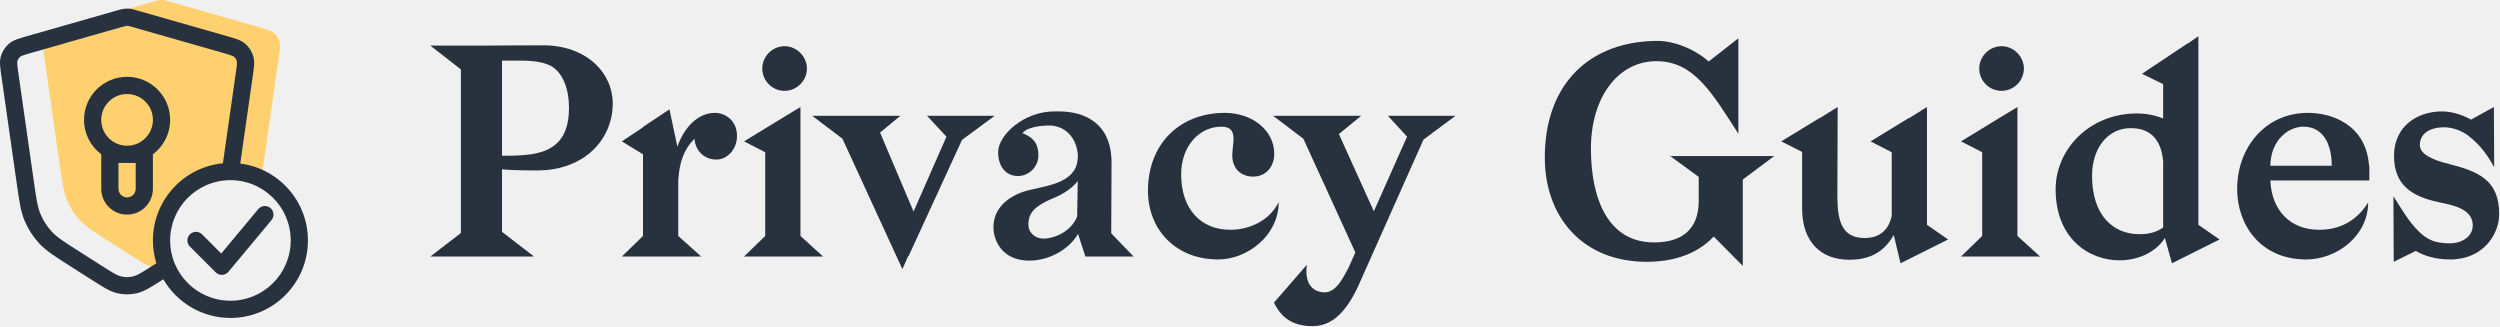
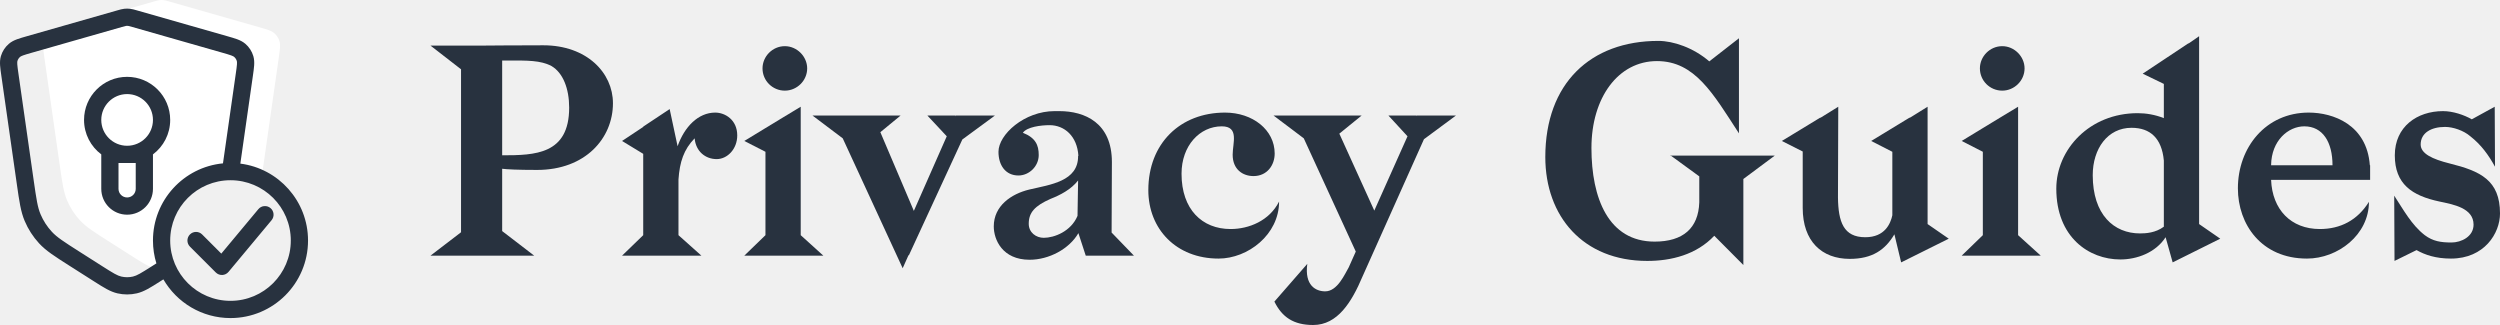
- <svg xmlns="http://www.w3.org/2000/svg" width="100%" height="100%" viewBox="0 0 1094 143" version="1.1" xml:space="preserve" style="fill-rule:evenodd;clip-rule:evenodd;stroke-linejoin:round;stroke-miterlimit:2;">
-   <style>
-          .textColor {
-            fill: rgb(40,50,63);
-          }
-          @media (prefers-color-scheme: dark) {
-            .textColor {
-              fill: #d8d8d8;
-            }
-          }
-     </style>
-   <g transform="matrix(1,0,0,1,-1326.26,-2865.87)">
-     <g transform="matrix(0.602992,0,0,0.602992,1163.28,2174.58)">
-       <g transform="matrix(4.16667,0,0,4.16667,225,1108.44)">
-         <path d="M18.466,16.31C18.279,16.938 18.384,17.673 18.594,19.141L21.253,37.755C21.713,40.971 21.942,42.578 22.551,44.015C23.09,45.289 23.845,46.46 24.783,47.476C25.842,48.623 27.212,49.494 29.952,51.238L33.848,53.717C35.716,54.906 36.65,55.5 37.654,55.732C38.426,55.91 39.224,55.933 40.003,55.801C39.359,54.33 39.002,52.706 39.002,50.997C39.002,44.37 44.375,38.997 51.002,38.997C52.936,38.997 54.763,39.455 56.381,40.267C56.494,39.55 56.612,38.726 56.751,37.755L56.751,37.755L59.41,19.141C59.62,17.673 59.725,16.938 59.538,16.31C59.374,15.756 59.053,15.261 58.615,14.885C58.117,14.458 57.403,14.255 55.977,13.847L40.321,9.374C39.83,9.234 39.585,9.164 39.335,9.136C39.114,9.111 38.891,9.111 38.669,9.136C38.42,9.164 38.174,9.234 37.684,9.374L22.027,13.847C20.601,14.255 19.887,14.458 19.39,14.885C18.951,15.261 18.63,15.756 18.466,16.31Z" style="fill:rgb(255,208,111);" />
-       </g>
+ <svg xmlns="http://www.w3.org/2000/svg" width="100%" height="100%" viewBox="0 0 300 39" version="1.1" xml:space="preserve" style="fill-rule:evenodd;clip-rule:evenodd;stroke-linejoin:round;stroke-miterlimit:2;">
+   <g transform="matrix(0.689203,0,0,0.689203,-7.49104,-6.28359)">
+     <path d="M18.466,16.31C18.279,16.938 18.384,17.673 18.594,19.141L21.253,37.755C21.713,40.971 21.942,42.578 22.551,44.015C23.09,45.289 23.845,46.46 24.783,47.476C25.842,48.623 27.212,49.494 29.952,51.238L33.848,53.717C35.716,54.906 36.65,55.5 37.654,55.732C38.426,55.91 39.224,55.933 40.003,55.801C39.359,54.33 39.002,52.706 39.002,50.997C39.002,44.37 44.375,38.997 51.002,38.997C52.936,38.997 54.763,39.455 56.381,40.267C56.494,39.55 56.612,38.726 56.751,37.755L56.751,37.755L59.41,19.141C59.62,17.673 59.725,16.938 59.538,16.31C59.374,15.756 59.053,15.261 58.615,14.885C58.117,14.458 57.403,14.255 55.977,13.847L40.321,9.374C39.83,9.234 39.585,9.164 39.335,9.136C39.114,9.111 38.891,9.111 38.669,9.136C38.42,9.164 38.174,9.234 37.684,9.374L22.027,13.847C20.601,14.255 19.887,14.458 19.39,14.885C18.951,15.261 18.63,15.756 18.466,16.31Z" style="fill:white;" />
+   </g>
+   <g transform="matrix(0.689203,0,0,0.689203,-7.49104,-6.28359)">
+     <path d="M32.836,13.626C32.946,13.614 33.058,13.614 33.169,13.626C33.265,13.637 33.371,13.663 33.909,13.816L49.565,18.289C50.3,18.5 50.771,18.635 51.123,18.765C51.458,18.89 51.578,18.972 51.638,19.024C51.858,19.212 52.018,19.459 52.1,19.736C52.123,19.813 52.149,19.956 52.126,20.313C52.102,20.688 52.034,21.172 51.925,21.929L49.692,37.56C42.851,38.219 37.502,43.983 37.502,50.997C37.502,52.382 37.711,53.718 38.098,54.976L37.351,55.452C35.388,56.701 34.706,57.11 34.014,57.27C33.348,57.424 32.657,57.424 31.991,57.27C31.298,57.11 30.616,56.701 28.654,55.452L24.758,52.973C21.95,51.186 20.781,50.428 19.886,49.458C19.065,48.569 18.404,47.545 17.932,46.43C17.418,45.215 17.209,43.837 16.738,40.543L14.079,21.929C13.971,21.172 13.903,20.688 13.878,20.313C13.855,19.956 13.881,19.813 13.904,19.736C13.986,19.459 14.147,19.212 14.366,19.024C14.427,18.972 14.547,18.89 14.881,18.765C15.234,18.635 15.704,18.5 16.439,18.289L32.096,13.816C32.633,13.663 32.74,13.637 32.836,13.626ZM54.903,22.301L52.716,37.605C59.363,38.447 64.502,44.122 64.502,50.997C64.502,58.453 58.458,64.497 51.002,64.497C46.01,64.497 41.651,61.787 39.315,57.758L38.962,57.983L38.739,58.124C37.088,59.177 35.947,59.903 34.688,60.194C33.579,60.449 32.426,60.449 31.317,60.194C30.058,59.903 28.917,59.177 27.265,58.124L27.043,57.983L22.954,55.381L22.954,55.381C20.398,53.754 18.873,52.784 17.681,51.493C16.626,50.35 15.776,49.033 15.17,47.6C14.484,45.982 14.229,44.193 13.801,41.194L11.102,22.301C11.003,21.611 10.918,21.012 10.885,20.508C10.85,19.973 10.864,19.435 11.028,18.883C11.274,18.052 11.756,17.31 12.414,16.746C12.851,16.372 13.336,16.139 13.839,15.952C14.312,15.777 14.895,15.611 15.564,15.419L15.615,15.405L31.271,10.932L31.354,10.908C31.764,10.791 32.125,10.687 32.502,10.645C32.835,10.608 33.17,10.608 33.502,10.645C33.88,10.687 34.241,10.791 34.65,10.908L34.733,10.932L50.44,15.419C51.11,15.611 51.692,15.777 52.166,15.952C52.668,16.139 53.154,16.372 53.591,16.746C54.249,17.31 54.73,18.052 54.977,18.883C55.14,19.435 55.155,19.973 55.12,20.508C55.087,21.012 55.001,21.611 54.903,22.3L54.903,22.301ZM51.002,40.497C45.203,40.497 40.502,45.198 40.502,50.997C40.502,56.796 45.203,61.497 51.002,61.497C56.801,61.497 61.502,56.796 61.502,50.997C61.502,45.198 56.801,40.497 51.002,40.497ZM58.154,47.458C58.685,46.821 58.599,45.875 57.962,45.345C57.326,44.815 56.38,44.9 55.85,45.537L49.401,53.275L46.063,49.936C45.477,49.351 44.527,49.351 43.942,49.936C43.356,50.522 43.356,51.472 43.942,52.058L48.442,56.558C48.74,56.856 49.149,57.015 49.57,56.996C49.991,56.977 50.385,56.781 50.654,56.458L58.154,47.458ZM25.502,29.997C25.502,25.855 28.86,22.497 33.002,22.497C37.144,22.497 40.502,25.855 40.502,29.997C40.502,32.451 39.324,34.629 37.502,35.998L37.502,41.997C37.502,44.483 35.488,46.497 33.002,46.497C30.517,46.497 28.502,44.483 28.502,41.997L28.502,35.998C26.681,34.629 25.502,32.451 25.502,29.997ZM34.502,37.497L31.502,37.497L31.502,41.997C31.502,42.826 32.174,43.497 33.002,43.497C33.831,43.497 34.502,42.826 34.502,41.997L34.502,37.497ZM33.002,34.497C35.488,34.497 37.502,32.483 37.502,29.997C37.502,27.512 35.488,25.497 33.002,25.497C30.517,25.497 28.502,27.512 28.502,29.997C28.502,32.483 30.517,34.497 33.002,34.497Z" style="fill:rgb(40,50,63);" />
+   </g>
+   <g id="Privacy-Guides" transform="matrix(0.0535473,0,0,0.0533183,-1.21787,-26.5177)">
+     <g transform="matrix(658.502,0,0,658.502,970.977,1072.74)">
+       <path d="M0.025,-0L0.378,-0L0.269,-0.084L0.269,-0.297C0.285,-0.295 0.32,-0.293 0.388,-0.293C0.552,-0.293 0.646,-0.401 0.646,-0.521C0.646,-0.625 0.557,-0.719 0.409,-0.719C0.318,-0.719 0.207,-0.718 0.207,-0.718L0.025,-0.718L0.129,-0.637L0.129,-0.08L0.025,-0ZM0.291,-0.667C0.353,-0.667 0.4,-0.668 0.437,-0.648C0.476,-0.625 0.497,-0.571 0.497,-0.506C0.497,-0.346 0.381,-0.343 0.269,-0.343L0.269,-0.667L0.291,-0.667Z" style="fill:rgb(40,50,63);fill-rule:nonzero;" />
    </g>
-     <g transform="matrix(0.602992,0,0,0.602992,1163.28,2174.58)">
-       <g transform="matrix(4.16667,0,0,4.16667,225,1108.44)">
-         <path d="M32.836,13.626C32.946,13.614 33.058,13.614 33.169,13.626C33.265,13.637 33.371,13.663 33.909,13.816L49.565,18.289C50.3,18.5 50.771,18.635 51.123,18.765C51.458,18.89 51.578,18.972 51.638,19.024C51.858,19.212 52.018,19.459 52.1,19.736C52.123,19.813 52.149,19.956 52.126,20.313C52.102,20.688 52.034,21.172 51.925,21.929L49.692,37.56C42.851,38.219 37.502,43.983 37.502,50.997C37.502,52.382 37.711,53.718 38.098,54.976L37.351,55.452C35.388,56.701 34.706,57.11 34.014,57.27C33.348,57.424 32.657,57.424 31.991,57.27C31.298,57.11 30.616,56.701 28.654,55.452L24.758,52.973C21.95,51.186 20.781,50.428 19.886,49.458C19.065,48.569 18.404,47.545 17.932,46.43C17.418,45.215 17.209,43.837 16.738,40.543L14.079,21.929C13.971,21.172 13.903,20.688 13.878,20.313C13.855,19.956 13.881,19.813 13.904,19.736C13.986,19.459 14.147,19.212 14.366,19.024C14.427,18.972 14.547,18.89 14.881,18.765C15.234,18.635 15.704,18.5 16.439,18.289L32.096,13.816C32.633,13.663 32.74,13.637 32.836,13.626ZM54.903,22.301L52.716,37.605C59.363,38.447 64.502,44.122 64.502,50.997C64.502,58.453 58.458,64.497 51.002,64.497C46.01,64.497 41.651,61.787 39.315,57.758L38.962,57.983L38.739,58.124C37.088,59.177 35.947,59.903 34.688,60.194C33.579,60.449 32.426,60.449 31.317,60.194C30.058,59.903 28.917,59.177 27.265,58.124L27.043,57.983L22.954,55.381L22.954,55.381C20.398,53.754 18.873,52.784 17.681,51.493C16.626,50.35 15.776,49.033 15.17,47.6C14.484,45.982 14.229,44.193 13.801,41.194L11.102,22.301C11.003,21.611 10.918,21.012 10.885,20.508C10.85,19.973 10.864,19.435 11.028,18.883C11.274,18.052 11.756,17.31 12.414,16.746C12.851,16.372 13.336,16.139 13.839,15.952C14.312,15.777 14.895,15.611 15.564,15.419L15.615,15.405L31.271,10.932L31.354,10.908C31.764,10.791 32.125,10.687 32.502,10.645C32.835,10.608 33.17,10.608 33.502,10.645C33.88,10.687 34.241,10.791 34.65,10.908L34.733,10.932L50.44,15.419C51.11,15.611 51.692,15.777 52.166,15.952C52.668,16.139 53.154,16.372 53.591,16.746C54.249,17.31 54.73,18.052 54.977,18.883C55.14,19.435 55.155,19.973 55.12,20.508C55.087,21.012 55.001,21.611 54.903,22.3L54.903,22.301ZM51.002,40.497C45.203,40.497 40.502,45.198 40.502,50.997C40.502,56.796 45.203,61.497 51.002,61.497C56.801,61.497 61.502,56.796 61.502,50.997C61.502,45.198 56.801,40.497 51.002,40.497ZM58.154,47.458C58.685,46.821 58.599,45.875 57.962,45.345C57.326,44.815 56.38,44.9 55.85,45.537L49.401,53.275L46.063,49.936C45.477,49.351 44.527,49.351 43.942,49.936C43.356,50.522 43.356,51.472 43.942,52.058L48.442,56.558C48.74,56.856 49.149,57.015 49.57,56.996C49.991,56.977 50.385,56.781 50.654,56.458L58.154,47.458ZM25.502,29.997C25.502,25.855 28.86,22.497 33.002,22.497C37.144,22.497 40.502,25.855 40.502,29.997C40.502,32.451 39.324,34.629 37.502,35.998L37.502,41.997C37.502,44.483 35.488,46.497 33.002,46.497C30.517,46.497 28.502,44.483 28.502,41.997L28.502,35.998C26.681,34.629 25.502,32.451 25.502,29.997ZM34.502,37.497L31.502,37.497L31.502,41.997C31.502,42.826 32.174,43.497 33.002,43.497C33.831,43.497 34.502,42.826 34.502,41.997L34.502,37.497ZM33.002,34.497C35.488,34.497 37.502,32.483 37.502,29.997C37.502,27.512 35.488,25.497 33.002,25.497C30.517,25.497 28.502,27.512 28.502,29.997C28.502,32.483 30.517,34.497 33.002,34.497Z" class="textColor" />
-       </g>
+     <g transform="matrix(658.502,0,0,658.502,1400.98,1072.74)">
+       <path d="M0.024,-0L0.294,-0L0.216,-0.07L0.216,-0.26C0.22,-0.32 0.234,-0.363 0.271,-0.401C0.275,-0.356 0.308,-0.33 0.346,-0.33C0.382,-0.33 0.416,-0.364 0.416,-0.411C0.416,-0.464 0.375,-0.489 0.341,-0.489C0.283,-0.489 0.236,-0.44 0.213,-0.374L0.186,-0.501L0.096,-0.441L0.096,-0.44L0.024,-0.392L0.096,-0.348L0.096,-0.07L0.024,-0Z" style="fill:rgb(40,50,63);fill-rule:nonzero;" />
    </g>
-     <g transform="matrix(0.602992,0,0,0.602992,1163.28,2174.58)">
-       <g id="Privacy-Guides" transform="matrix(0.323727,0,0,0.323727,262.925,985.314)">
-         <g transform="matrix(658.502,0,0,658.502,970.977,1072.74)">
-           <path d="M0.025,-0L0.378,-0L0.269,-0.084L0.269,-0.297C0.285,-0.295 0.32,-0.293 0.388,-0.293C0.552,-0.293 0.646,-0.401 0.646,-0.521C0.646,-0.625 0.557,-0.719 0.409,-0.719C0.318,-0.719 0.207,-0.718 0.207,-0.718L0.025,-0.718L0.129,-0.637L0.129,-0.08L0.025,-0ZM0.291,-0.667C0.353,-0.667 0.4,-0.668 0.437,-0.648C0.476,-0.625 0.497,-0.571 0.497,-0.506C0.497,-0.346 0.381,-0.343 0.269,-0.343L0.269,-0.667L0.291,-0.667Z" class="textColor" style="fill-rule:nonzero;" />
-         </g>
-         <g transform="matrix(658.502,0,0,658.502,1400.98,1072.74)">
-           <path d="M0.024,-0L0.294,-0L0.216,-0.07L0.216,-0.26C0.22,-0.32 0.234,-0.363 0.271,-0.401C0.275,-0.356 0.308,-0.33 0.346,-0.33C0.382,-0.33 0.416,-0.364 0.416,-0.411C0.416,-0.464 0.375,-0.489 0.341,-0.489C0.283,-0.489 0.236,-0.44 0.213,-0.374L0.186,-0.501L0.096,-0.441L0.096,-0.44L0.024,-0.392L0.096,-0.348L0.096,-0.07L0.024,-0Z" class="textColor" style="fill-rule:nonzero;" />
-         </g>
-         <g transform="matrix(658.502,0,0,658.502,1674.92,1072.74)">
-           <path d="M0.024,-0L0.293,-0L0.216,-0.07L0.216,-0.509L0.155,-0.472L0.096,-0.436L0.024,-0.392L0.096,-0.355L0.096,-0.07L0.024,-0ZM0.086,-0.64C0.086,-0.598 0.12,-0.564 0.162,-0.564C0.203,-0.564 0.238,-0.598 0.238,-0.64C0.238,-0.681 0.203,-0.716 0.162,-0.716C0.12,-0.716 0.086,-0.681 0.086,-0.64Z" class="textColor" style="fill-rule:nonzero;" />
-         </g>
-         <g transform="matrix(658.502,0,0,658.502,1875.76,1072.74)">
-           <path d="M0.572,-0.479L0.439,-0.479L0.438,-0.476L0.438,-0.479L0.342,-0.479L0.408,-0.408L0.296,-0.153L0.182,-0.422L0.251,-0.479L-0.049,-0.479L0.054,-0.401L0.258,0.043L0.278,-0.002L0.279,-0.001L0.461,-0.397L0.572,-0.479Z" class="textColor" style="fill-rule:nonzero;" />
-         </g>
-         <g transform="matrix(658.502,0,0,658.502,2220.16,1072.74)">
-           <path d="M0.332,-0.341C0.333,-0.254 0.238,-0.243 0.166,-0.226C0.104,-0.211 0.045,-0.17 0.045,-0.1C0.045,-0.055 0.074,0.014 0.167,0.014C0.233,0.014 0.302,-0.023 0.333,-0.077L0.358,-0L0.522,-0L0.446,-0.079C0.446,-0.125 0.447,-0.279 0.447,-0.32C0.447,-0.454 0.355,-0.494 0.268,-0.494L0.252,-0.494C0.149,-0.494 0.061,-0.414 0.061,-0.355C0.061,-0.309 0.085,-0.274 0.129,-0.274C0.165,-0.274 0.198,-0.305 0.198,-0.344C0.198,-0.378 0.187,-0.403 0.144,-0.42C0.158,-0.44 0.205,-0.446 0.235,-0.446C0.285,-0.446 0.329,-0.409 0.333,-0.341L0.332,-0.341ZM0.215,-0.061C0.189,-0.061 0.164,-0.079 0.164,-0.109C0.164,-0.147 0.184,-0.17 0.238,-0.194C0.271,-0.207 0.308,-0.226 0.332,-0.257L0.33,-0.136C0.308,-0.083 0.251,-0.061 0.215,-0.061Z" class="textColor" style="fill-rule:nonzero;" />
-         </g>
-         <g transform="matrix(658.502,0,0,658.502,2569.82,1072.74)">
-           <path d="M0.279,0.01C0.379,0.01 0.485,-0.072 0.485,-0.185C0.452,-0.119 0.382,-0.091 0.32,-0.091C0.223,-0.091 0.153,-0.158 0.153,-0.28C0.153,-0.376 0.215,-0.442 0.29,-0.442C0.35,-0.442 0.327,-0.385 0.327,-0.345C0.327,-0.295 0.361,-0.272 0.398,-0.272C0.444,-0.272 0.47,-0.309 0.47,-0.349C0.47,-0.43 0.395,-0.489 0.301,-0.489C0.149,-0.489 0.04,-0.384 0.04,-0.224C0.04,-0.091 0.135,0.01 0.279,0.01Z" class="textColor" style="fill-rule:nonzero;" />
-         </g>
-         <g transform="matrix(658.502,0,0,658.502,2908.95,1072.74)">
-           <path d="M0.572,-0.479L0.439,-0.479L0.438,-0.477L0.438,-0.479L0.342,-0.479L0.407,-0.408L0.294,-0.154L0.175,-0.417L0.251,-0.479L-0.049,-0.479L0.054,-0.401L0.231,-0.014L0.207,0.04C0.194,0.062 0.169,0.122 0.127,0.122C0.095,0.122 0.056,0.102 0.066,0.028L-0.046,0.157C-0.02,0.21 0.019,0.237 0.086,0.237C0.169,0.237 0.217,0.159 0.254,0.071L0.463,-0.398L0.572,-0.479Z" class="textColor" style="fill-rule:nonzero;" />
-         </g>
-         <g transform="matrix(658.502,0,0,658.502,3452.87,1072.74)">
-           <path d="M0.724,0.032L0.724,-0.262L0.831,-0.342L0.477,-0.342L0.574,-0.271L0.574,-0.182C0.571,-0.094 0.519,-0.048 0.422,-0.048C0.265,-0.048 0.207,-0.196 0.207,-0.368C0.207,-0.54 0.298,-0.665 0.43,-0.665C0.559,-0.665 0.621,-0.554 0.709,-0.418L0.709,-0.743L0.608,-0.664C0.554,-0.711 0.485,-0.734 0.435,-0.734C0.204,-0.734 0.05,-0.589 0.05,-0.337C0.05,-0.135 0.178,0.018 0.397,0.018C0.478,0.018 0.564,-0.003 0.625,-0.068L0.724,0.032ZM0.475,-0.342L0.477,-0.342L0.475,-0.344L0.475,-0.342Z" class="textColor" style="fill-rule:nonzero;" />
-         </g>
-         <g transform="matrix(658.502,0,0,658.502,4009.96,1072.74)">
-           <path d="M0.505,-0.509L0.444,-0.471L0.444,-0.472L0.313,-0.392L0.385,-0.355L0.385,-0.138C0.379,-0.11 0.36,-0.063 0.293,-0.063C0.219,-0.063 0.201,-0.115 0.2,-0.199L0.201,-0.509L0.14,-0.471L0.14,-0.472L0.009,-0.392L0.08,-0.356L0.08,-0.163C0.08,-0.049 0.145,0.011 0.24,0.011C0.317,0.011 0.361,-0.02 0.392,-0.073L0.415,0.023L0.577,-0.058L0.505,-0.108L0.505,-0.509Z" class="textColor" style="fill-rule:nonzero;" />
-         </g>
-         <g transform="matrix(658.502,0,0,658.502,4403.09,1072.74)">
-           <path d="M0.024,-0L0.293,-0L0.216,-0.07L0.216,-0.509L0.155,-0.472L0.096,-0.436L0.024,-0.392L0.096,-0.355L0.096,-0.07L0.024,-0ZM0.086,-0.64C0.086,-0.598 0.12,-0.564 0.162,-0.564C0.203,-0.564 0.238,-0.598 0.238,-0.64C0.238,-0.681 0.203,-0.716 0.162,-0.716C0.12,-0.716 0.086,-0.681 0.086,-0.64Z" class="textColor" style="fill-rule:nonzero;" />
-         </g>
-         <g transform="matrix(658.502,0,0,658.502,4603.93,1072.74)">
-           <path d="M0.259,0.013C0.315,0.013 0.379,-0.01 0.413,-0.063L0.437,0.023L0.599,-0.058L0.527,-0.108L0.527,-0.75L0.491,-0.725L0.491,-0.726L0.335,-0.622L0.407,-0.587L0.407,-0.47C0.377,-0.482 0.346,-0.487 0.318,-0.487C0.154,-0.487 0.041,-0.363 0.041,-0.229C0.041,-0.063 0.152,0.013 0.259,0.013ZM0.326,-0.076C0.237,-0.076 0.165,-0.14 0.165,-0.275C0.165,-0.366 0.216,-0.437 0.297,-0.437C0.361,-0.437 0.4,-0.401 0.407,-0.325L0.407,-0.099C0.379,-0.078 0.346,-0.076 0.326,-0.076Z" style="fill-rule:nonzero;" class="textColor" />
-         </g>
-         <g transform="matrix(658.502,0,0,658.502,5011.54,1072.74)">
-           <path d="M0.275,0.01C0.38,0.01 0.486,-0.071 0.486,-0.184C0.447,-0.121 0.389,-0.091 0.319,-0.091C0.22,-0.091 0.157,-0.158 0.153,-0.259L0.49,-0.259L0.49,-0.309L0.489,-0.309C0.479,-0.448 0.364,-0.489 0.281,-0.489C0.135,-0.489 0.04,-0.37 0.04,-0.23C0.04,-0.107 0.12,0.01 0.275,0.01ZM0.266,-0.442C0.329,-0.442 0.362,-0.388 0.362,-0.309L0.153,-0.309C0.154,-0.394 0.212,-0.442 0.266,-0.442Z" class="textColor" style="fill-rule:nonzero;" />
-         </g>
-         <g transform="matrix(658.502,0,0,658.502,5353.97,1072.74)">
-           <path d="M0.218,-0.494C0.13,-0.494 0.054,-0.441 0.054,-0.343C0.054,-0.245 0.112,-0.205 0.206,-0.185C0.253,-0.175 0.322,-0.163 0.322,-0.106C0.322,-0.065 0.28,-0.045 0.247,-0.045C0.211,-0.045 0.184,-0.049 0.156,-0.07C0.111,-0.105 0.084,-0.156 0.052,-0.205L0.053,0.018L0.128,-0.019C0.156,-0.003 0.193,0.01 0.245,0.01C0.359,0.01 0.412,-0.077 0.412,-0.144C0.412,-0.258 0.345,-0.289 0.241,-0.315C0.181,-0.33 0.142,-0.349 0.142,-0.38C0.142,-0.419 0.177,-0.44 0.225,-0.44C0.252,-0.44 0.288,-0.428 0.311,-0.408C0.348,-0.379 0.373,-0.344 0.395,-0.304L0.394,-0.509L0.316,-0.466C0.29,-0.481 0.252,-0.494 0.218,-0.494Z" class="textColor" style="fill-rule:nonzero;" />
-         </g>
-       </g>
+     <g transform="matrix(658.502,0,0,658.502,1674.92,1072.74)">
+       <path d="M0.024,-0L0.293,-0L0.216,-0.07L0.216,-0.509L0.155,-0.472L0.096,-0.436L0.024,-0.392L0.096,-0.355L0.096,-0.07L0.024,-0ZM0.086,-0.64C0.086,-0.598 0.12,-0.564 0.162,-0.564C0.203,-0.564 0.238,-0.598 0.238,-0.64C0.238,-0.681 0.203,-0.716 0.162,-0.716C0.12,-0.716 0.086,-0.681 0.086,-0.64Z" style="fill:rgb(40,50,63);fill-rule:nonzero;" />
+     </g>
+     <g transform="matrix(658.502,0,0,658.502,1875.76,1072.74)">
+       <path d="M0.572,-0.479L0.439,-0.479L0.438,-0.476L0.438,-0.479L0.342,-0.479L0.408,-0.408L0.296,-0.153L0.182,-0.422L0.251,-0.479L-0.049,-0.479L0.054,-0.401L0.258,0.043L0.278,-0.002L0.279,-0.001L0.461,-0.397L0.572,-0.479Z" style="fill:rgb(40,50,63);fill-rule:nonzero;" />
+     </g>
+     <g transform="matrix(658.502,0,0,658.502,2220.16,1072.74)">
+       <path d="M0.332,-0.341C0.333,-0.254 0.238,-0.243 0.166,-0.226C0.104,-0.211 0.045,-0.17 0.045,-0.1C0.045,-0.055 0.074,0.014 0.167,0.014C0.233,0.014 0.302,-0.023 0.333,-0.077L0.358,-0L0.522,-0L0.446,-0.079C0.446,-0.125 0.447,-0.279 0.447,-0.32C0.447,-0.454 0.355,-0.494 0.268,-0.494L0.252,-0.494C0.149,-0.494 0.061,-0.414 0.061,-0.355C0.061,-0.309 0.085,-0.274 0.129,-0.274C0.165,-0.274 0.198,-0.305 0.198,-0.344C0.198,-0.378 0.187,-0.403 0.144,-0.42C0.158,-0.44 0.205,-0.446 0.235,-0.446C0.285,-0.446 0.329,-0.409 0.333,-0.341L0.332,-0.341ZM0.215,-0.061C0.189,-0.061 0.164,-0.079 0.164,-0.109C0.164,-0.147 0.184,-0.17 0.238,-0.194C0.271,-0.207 0.308,-0.226 0.332,-0.257L0.33,-0.136C0.308,-0.083 0.251,-0.061 0.215,-0.061Z" style="fill:rgb(40,50,63);fill-rule:nonzero;" />
+     </g>
+     <g transform="matrix(658.502,0,0,658.502,2569.82,1072.74)">
+       <path d="M0.279,0.01C0.379,0.01 0.485,-0.072 0.485,-0.185C0.452,-0.119 0.382,-0.091 0.32,-0.091C0.223,-0.091 0.153,-0.158 0.153,-0.28C0.153,-0.376 0.215,-0.442 0.29,-0.442C0.35,-0.442 0.327,-0.385 0.327,-0.345C0.327,-0.295 0.361,-0.272 0.398,-0.272C0.444,-0.272 0.47,-0.309 0.47,-0.349C0.47,-0.43 0.395,-0.489 0.301,-0.489C0.149,-0.489 0.04,-0.384 0.04,-0.224C0.04,-0.091 0.135,0.01 0.279,0.01Z" style="fill:rgb(40,50,63);fill-rule:nonzero;" />
+     </g>
+     <g transform="matrix(658.502,0,0,658.502,2908.95,1072.74)">
+       <path d="M0.572,-0.479L0.439,-0.479L0.438,-0.477L0.438,-0.479L0.342,-0.479L0.407,-0.408L0.294,-0.154L0.175,-0.417L0.251,-0.479L-0.049,-0.479L0.054,-0.401L0.231,-0.014L0.207,0.04C0.194,0.062 0.169,0.122 0.127,0.122C0.095,0.122 0.056,0.102 0.066,0.028L-0.046,0.157C-0.02,0.21 0.019,0.237 0.086,0.237C0.169,0.237 0.217,0.159 0.254,0.071L0.463,-0.398L0.572,-0.479Z" style="fill:rgb(40,50,63);fill-rule:nonzero;" />
+     </g>
+     <g transform="matrix(658.502,0,0,658.502,3452.87,1072.74)">
+       <path d="M0.724,0.032L0.724,-0.262L0.831,-0.342L0.477,-0.342L0.574,-0.271L0.574,-0.182C0.571,-0.094 0.519,-0.048 0.422,-0.048C0.265,-0.048 0.207,-0.196 0.207,-0.368C0.207,-0.54 0.298,-0.665 0.43,-0.665C0.559,-0.665 0.621,-0.554 0.709,-0.418L0.709,-0.743L0.608,-0.664C0.554,-0.711 0.485,-0.734 0.435,-0.734C0.204,-0.734 0.05,-0.589 0.05,-0.337C0.05,-0.135 0.178,0.018 0.397,0.018C0.478,0.018 0.564,-0.003 0.625,-0.068L0.724,0.032ZM0.475,-0.342L0.477,-0.342L0.475,-0.344L0.475,-0.342Z" style="fill:rgb(40,50,63);fill-rule:nonzero;" />
+     </g>
+     <g transform="matrix(658.502,0,0,658.502,4009.96,1072.74)">
+       <path d="M0.505,-0.509L0.444,-0.471L0.444,-0.472L0.313,-0.392L0.385,-0.355L0.385,-0.138C0.379,-0.11 0.36,-0.063 0.293,-0.063C0.219,-0.063 0.201,-0.115 0.2,-0.199L0.201,-0.509L0.14,-0.471L0.14,-0.472L0.009,-0.392L0.08,-0.356L0.08,-0.163C0.08,-0.049 0.145,0.011 0.24,0.011C0.317,0.011 0.361,-0.02 0.392,-0.073L0.415,0.023L0.577,-0.058L0.505,-0.108L0.505,-0.509Z" style="fill:rgb(40,50,63);fill-rule:nonzero;" />
+     </g>
+     <g transform="matrix(658.502,0,0,658.502,4403.09,1072.74)">
+       <path d="M0.024,-0L0.293,-0L0.216,-0.07L0.216,-0.509L0.155,-0.472L0.096,-0.436L0.024,-0.392L0.096,-0.355L0.096,-0.07L0.024,-0ZM0.086,-0.64C0.086,-0.598 0.12,-0.564 0.162,-0.564C0.203,-0.564 0.238,-0.598 0.238,-0.64C0.238,-0.681 0.203,-0.716 0.162,-0.716C0.12,-0.716 0.086,-0.681 0.086,-0.64Z" style="fill:rgb(40,50,63);fill-rule:nonzero;" />
+     </g>
+     <g transform="matrix(658.502,0,0,658.502,4603.93,1072.74)">
+       <path d="M0.259,0.013C0.315,0.013 0.379,-0.01 0.413,-0.063L0.437,0.023L0.599,-0.058L0.527,-0.108L0.527,-0.75L0.491,-0.725L0.491,-0.726L0.335,-0.622L0.407,-0.587L0.407,-0.47C0.377,-0.482 0.346,-0.487 0.318,-0.487C0.154,-0.487 0.041,-0.363 0.041,-0.229C0.041,-0.063 0.152,0.013 0.259,0.013ZM0.326,-0.076C0.237,-0.076 0.165,-0.14 0.165,-0.275C0.165,-0.366 0.216,-0.437 0.297,-0.437C0.361,-0.437 0.4,-0.401 0.407,-0.325L0.407,-0.099C0.379,-0.078 0.346,-0.076 0.326,-0.076Z" style="fill:rgb(40,50,63);fill-rule:nonzero;" />
+     </g>
+     <g transform="matrix(658.502,0,0,658.502,5011.54,1072.74)">
+       <path d="M0.275,0.01C0.38,0.01 0.486,-0.071 0.486,-0.184C0.447,-0.121 0.389,-0.091 0.319,-0.091C0.22,-0.091 0.157,-0.158 0.153,-0.259L0.49,-0.259L0.49,-0.309L0.489,-0.309C0.479,-0.448 0.364,-0.489 0.281,-0.489C0.135,-0.489 0.04,-0.37 0.04,-0.23C0.04,-0.107 0.12,0.01 0.275,0.01ZM0.266,-0.442C0.329,-0.442 0.362,-0.388 0.362,-0.309L0.153,-0.309C0.154,-0.394 0.212,-0.442 0.266,-0.442Z" style="fill:rgb(40,50,63);fill-rule:nonzero;" />
+     </g>
+     <g transform="matrix(658.502,0,0,658.502,5353.97,1072.74)">
+       <path d="M0.218,-0.494C0.13,-0.494 0.054,-0.441 0.054,-0.343C0.054,-0.245 0.112,-0.205 0.206,-0.185C0.253,-0.175 0.322,-0.163 0.322,-0.106C0.322,-0.065 0.28,-0.045 0.247,-0.045C0.211,-0.045 0.184,-0.049 0.156,-0.07C0.111,-0.105 0.084,-0.156 0.052,-0.205L0.053,0.018L0.128,-0.019C0.156,-0.003 0.193,0.01 0.245,0.01C0.359,0.01 0.412,-0.077 0.412,-0.144C0.412,-0.258 0.345,-0.289 0.241,-0.315C0.181,-0.33 0.142,-0.349 0.142,-0.38C0.142,-0.419 0.177,-0.44 0.225,-0.44C0.252,-0.44 0.288,-0.428 0.311,-0.408C0.348,-0.379 0.373,-0.344 0.395,-0.304L0.394,-0.509L0.316,-0.466C0.29,-0.481 0.252,-0.494 0.218,-0.494Z" style="fill:rgb(40,50,63);fill-rule:nonzero;" />
    </g>
  </g>
</svg>
